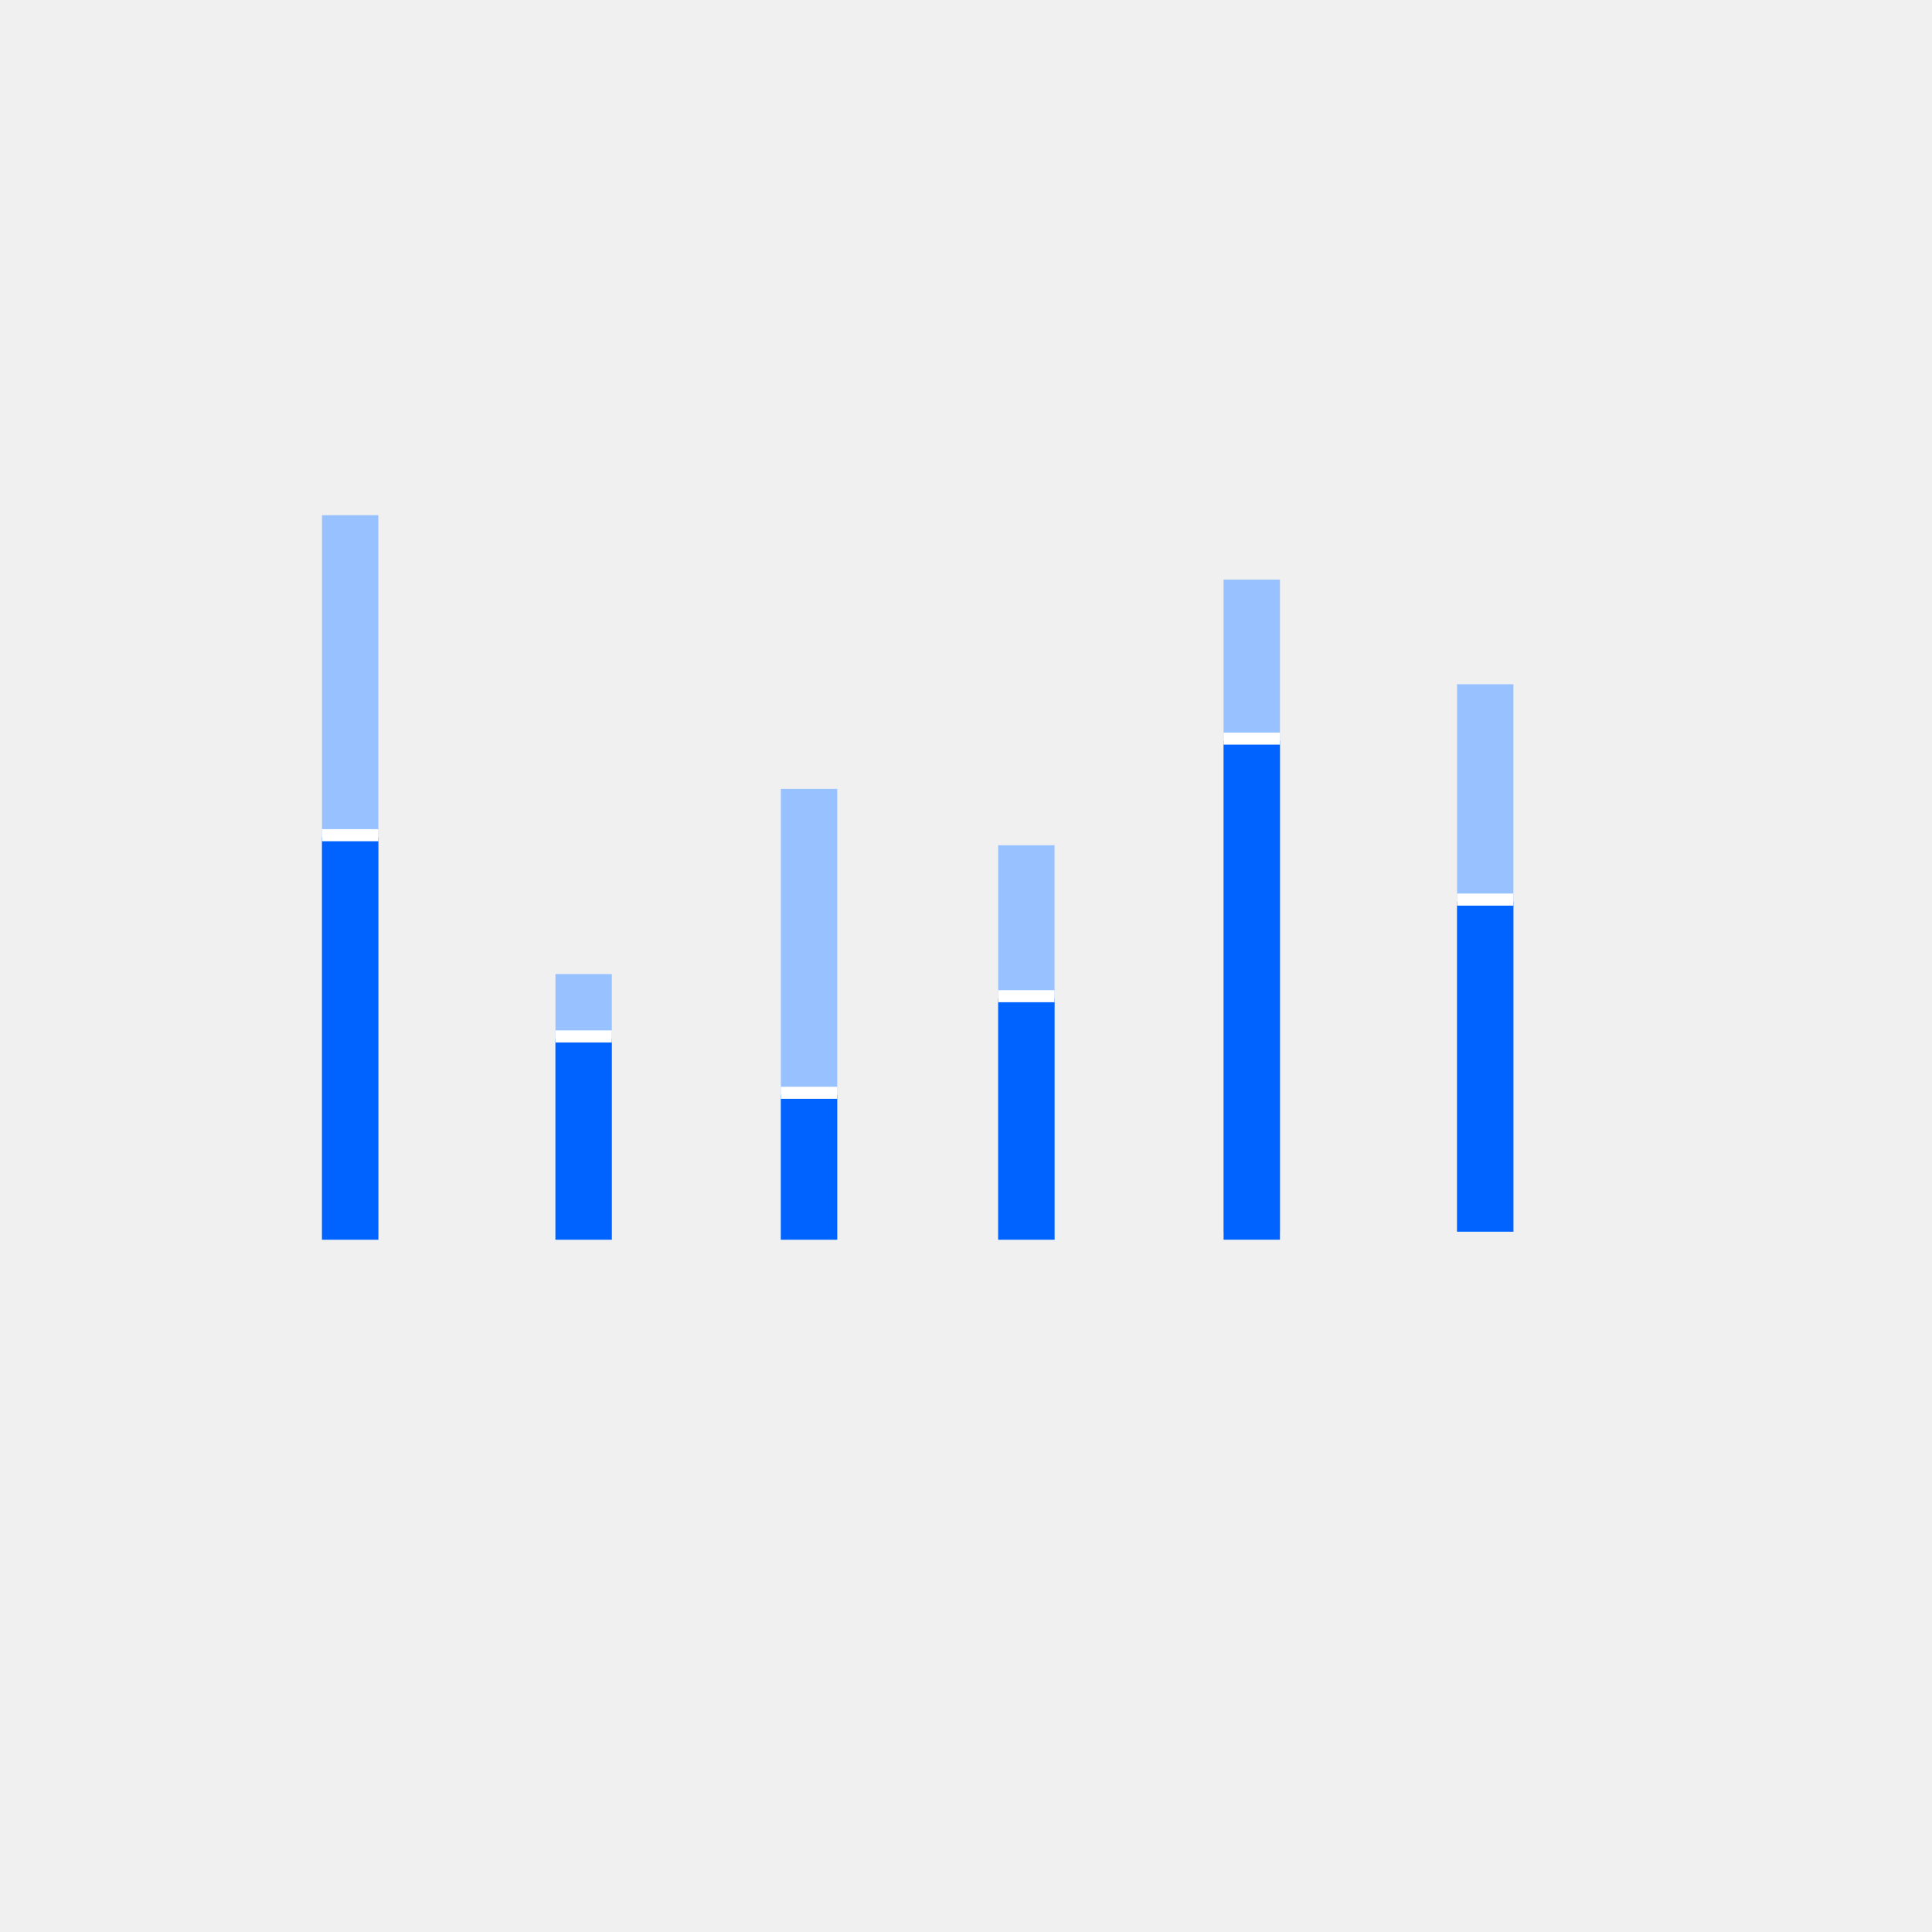
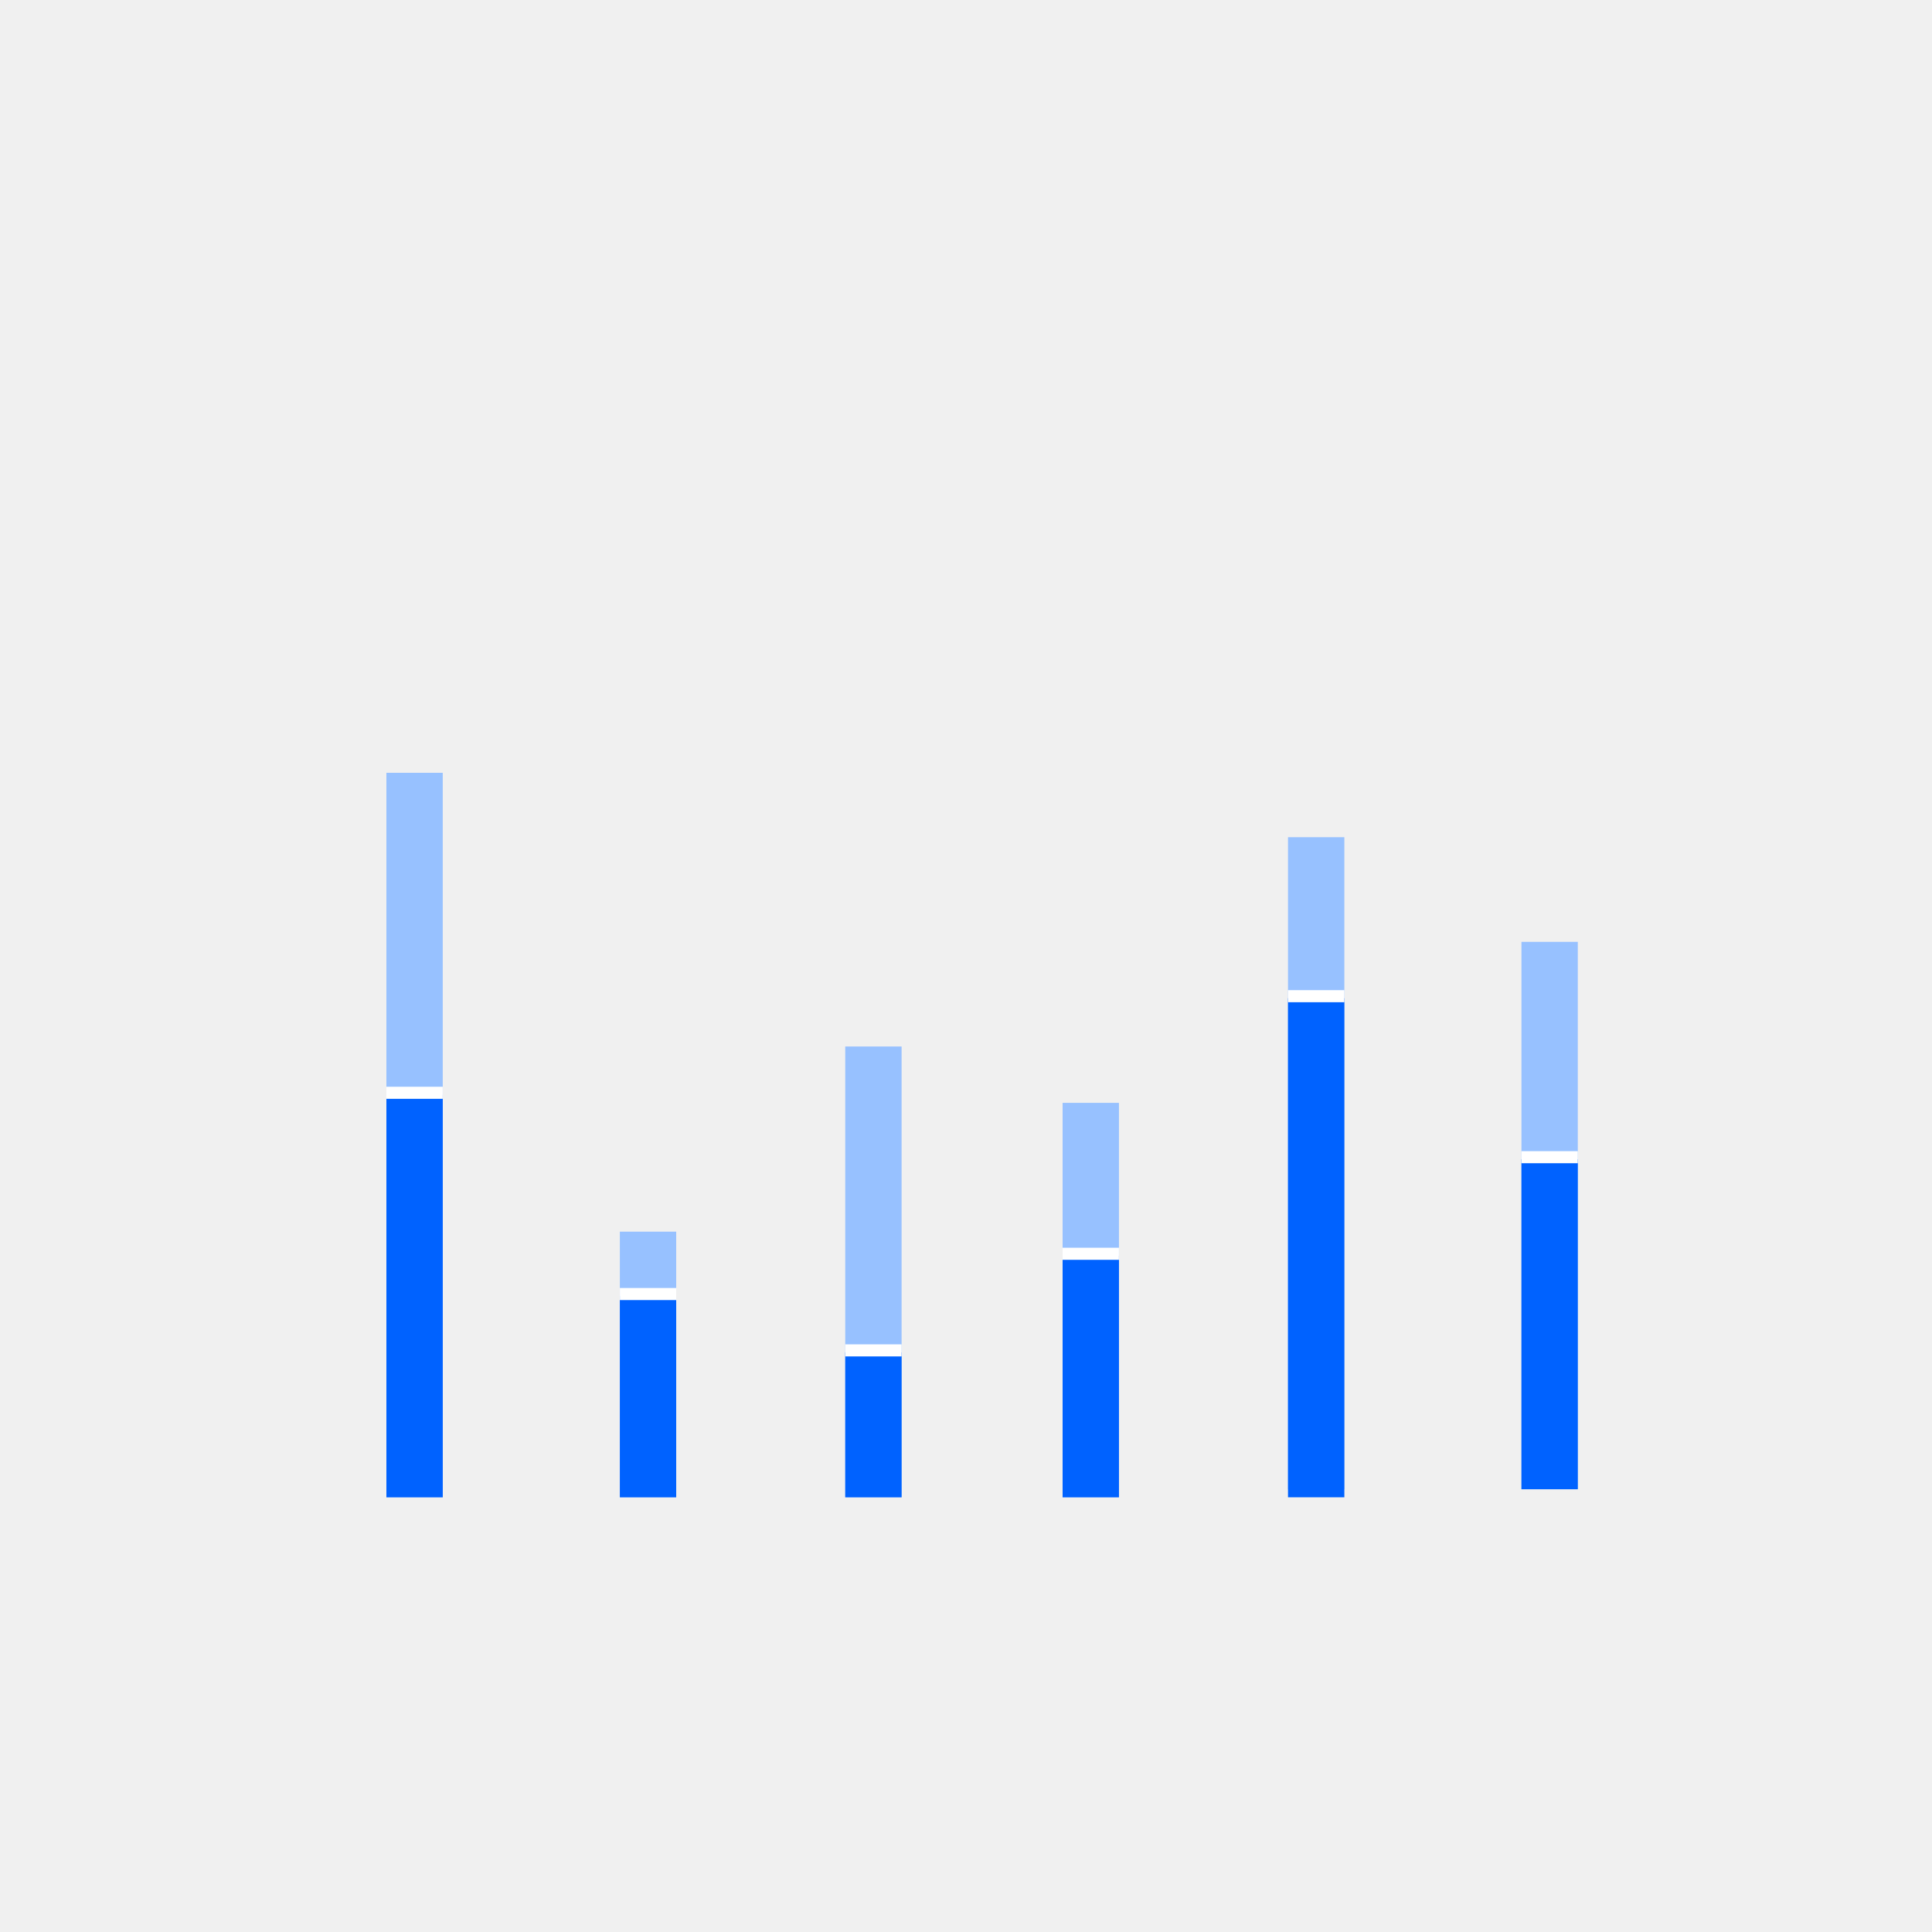
<svg xmlns="http://www.w3.org/2000/svg" width="240px" height="240px" viewBox="0 0 240 240" version="1.1">
  <g id="Data-vis-pages" stroke="none" stroke-width="1" fill="none" fill-rule="evenodd">
-     <g id="Dataviz-overview-1-Copy-2" transform="translate(40,64)">
+     <g id="Dataviz-overview-1-Copy-2" transform="translate(48,96)">
      <g id="Group-17">
        <g id="Group-16">
          <rect id="Rectangle-9" fill="#97C1FF" x="141" y="21" width="7" height="68" />
          <rect id="Rectangle-9" fill="#0062FF" x="141" y="48" width="7" height="41" />
          <rect id="Rectangle" fill="#FFFFFF" x="141" y="47" width="7" height="1.5" />
          <polygon id="Rectangle-9" fill="#97C1FF" points="112 8 119 8 119 89 112 89" />
          <rect id="Rectangle-9" fill="#0062FF" x="112" y="28" width="7" height="62" />
          <rect id="Rectangle" fill="#FFFFFF" x="112" y="27" width="7" height="1.5" />
          <polygon id="Rectangle-9" fill="#97C1FF" points="84 41 91 41 91 90 84 90" />
          <rect id="Rectangle-9" fill="#0062FF" x="84" y="60" width="7" height="30" />
          <rect id="Rectangle" fill="#FFFFFF" x="84" y="59" width="7" height="1.5" />
          <polygon id="Rectangle-9" fill="#97C1FF" points="57 34 64 34 64 90 57 90" />
          <rect id="Rectangle-9" fill="#0062FF" x="57" y="72" width="7" height="18" />
          <rect id="Rectangle" fill="#FFFFFF" x="57" y="71" width="7" height="1.5" />
          <polygon id="Rectangle-9" fill="#97C1FF" points="29 57 36 57 36 90 29 90" />
          <rect id="Rectangle-9" fill="#0062FF" x="29" y="65" width="7" height="25" />
          <rect id="Rectangle" fill="#FFFFFF" x="29" y="64" width="7" height="1.5" />
          <rect id="Rectangle-9" fill="#97C1FF" x="0" y="0" width="7" height="90" />
          <rect id="Rectangle-9-Copy" fill="#0062FF" x="0" y="40" width="7" height="50" />
          <rect id="Rectangle" fill="#FFFFFF" x="0" y="39" width="7" height="1.5" />
        </g>
      </g>
    </g>
  </g>
</svg>
